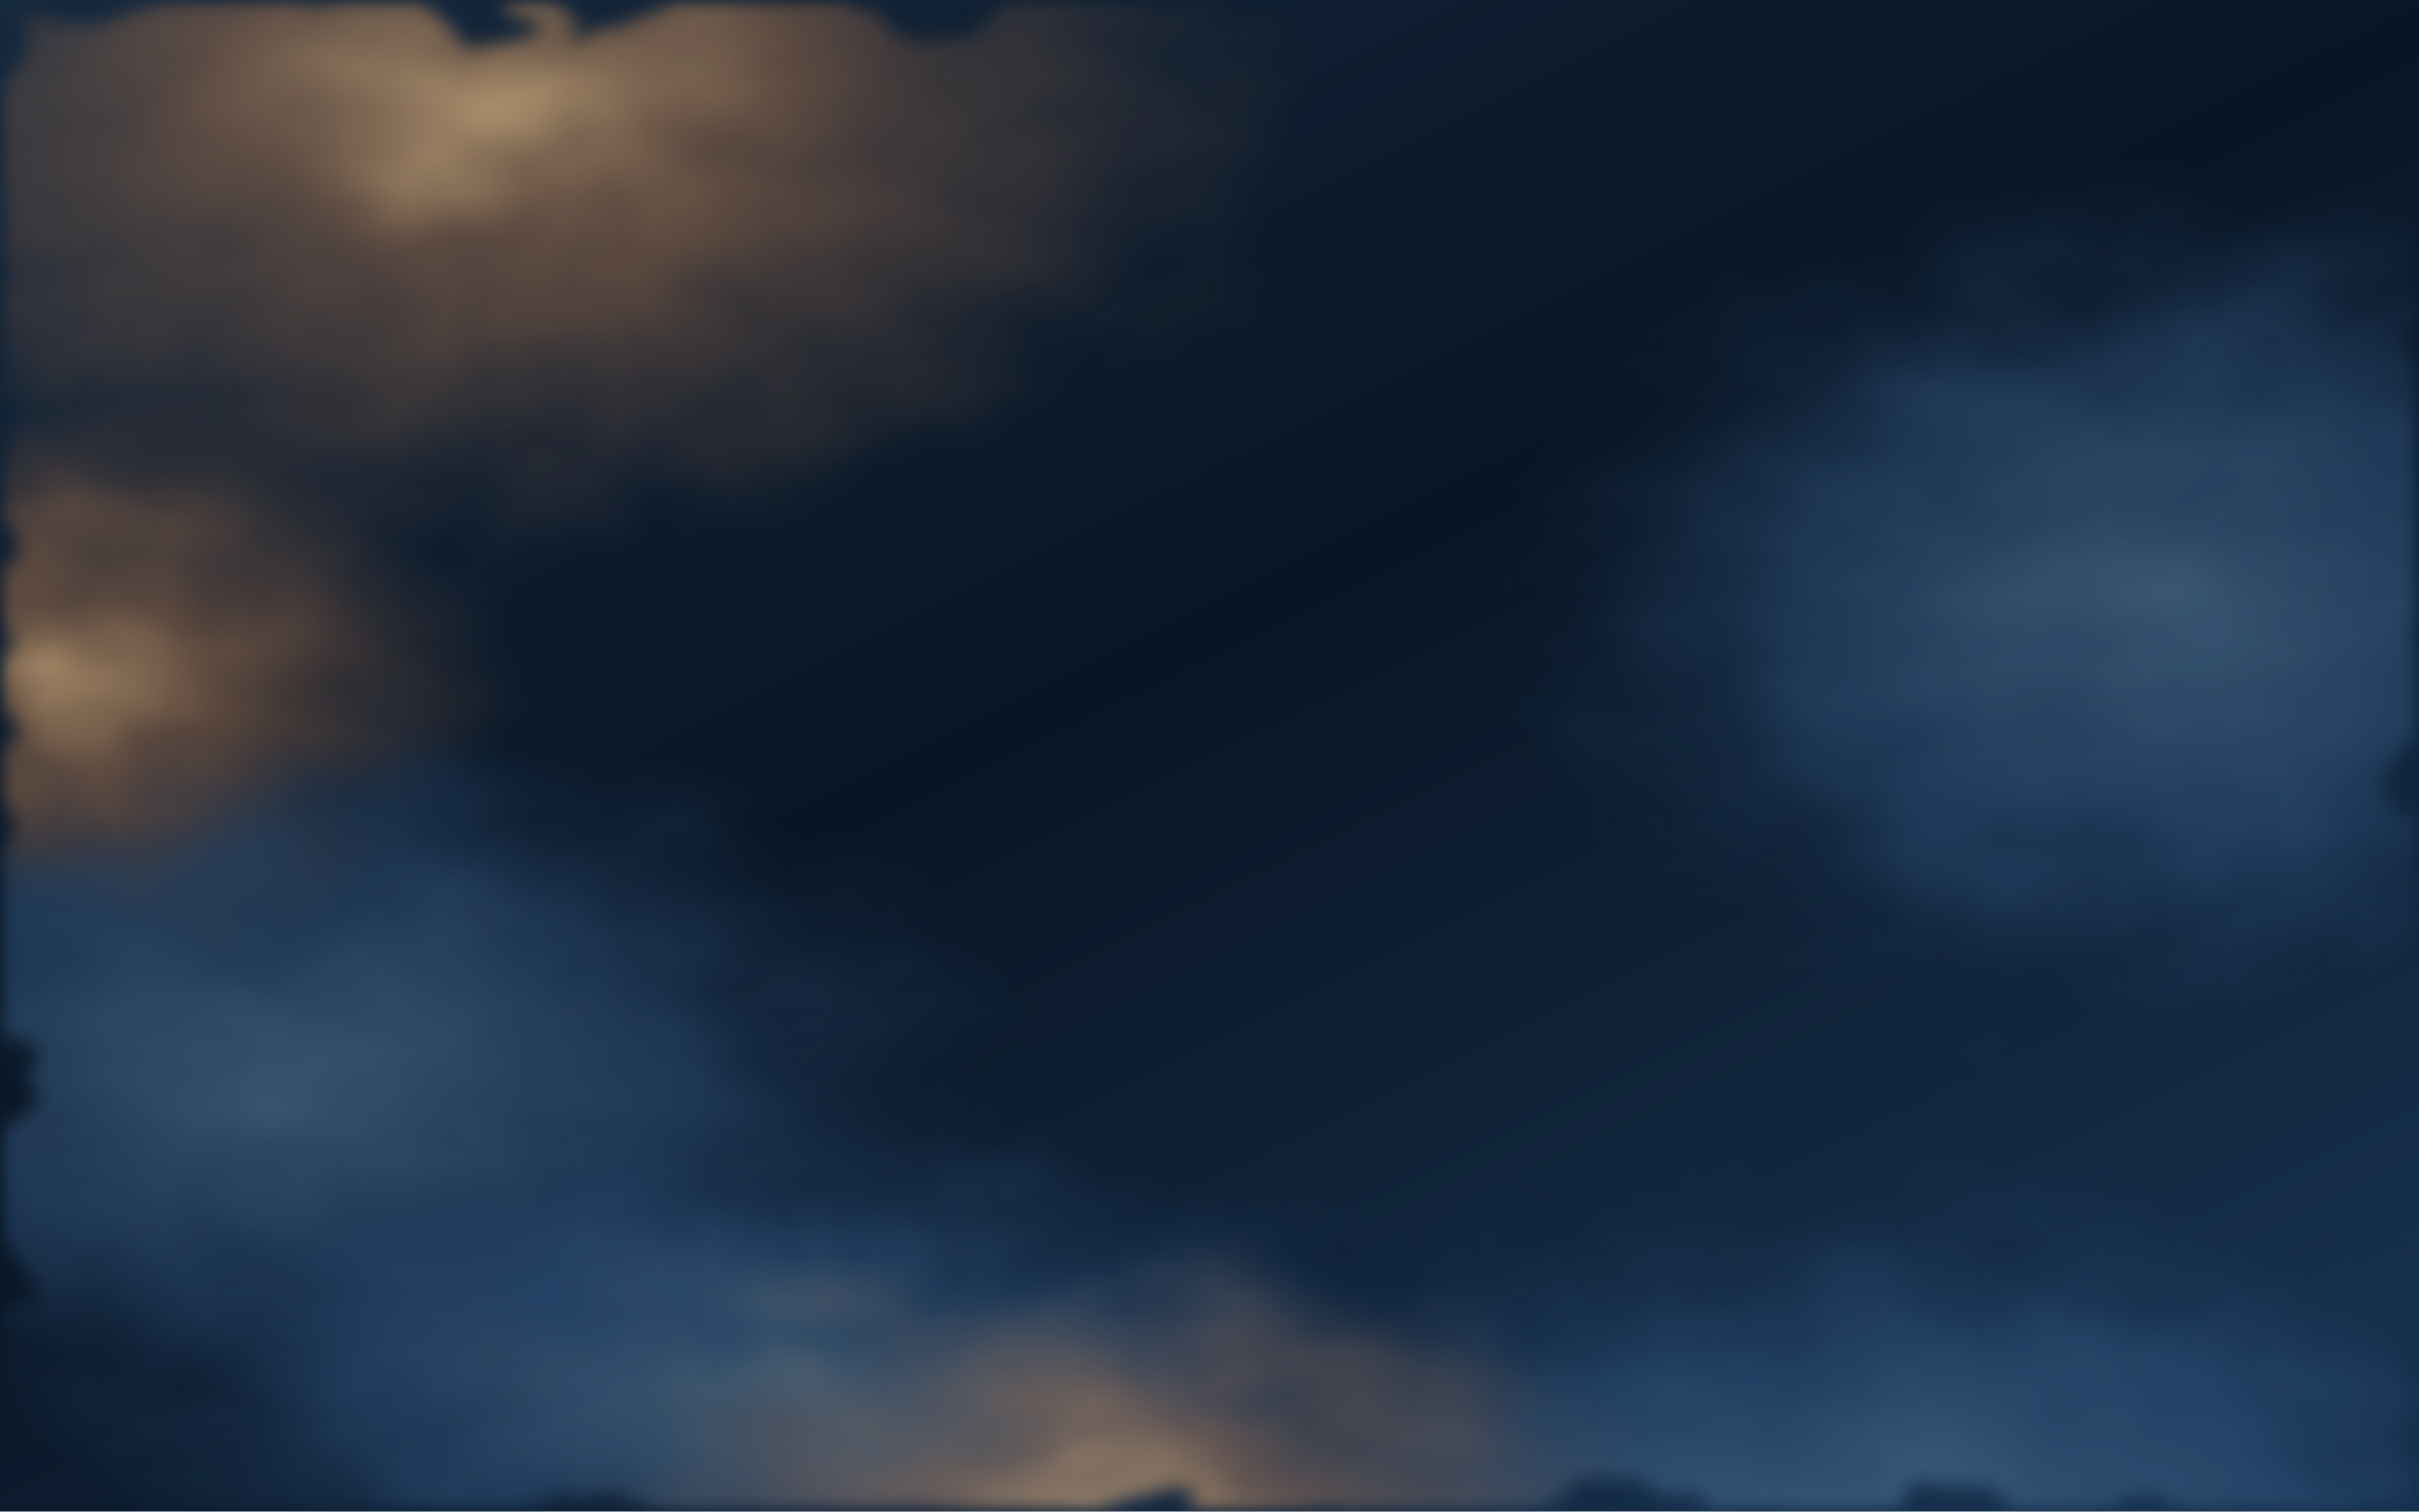
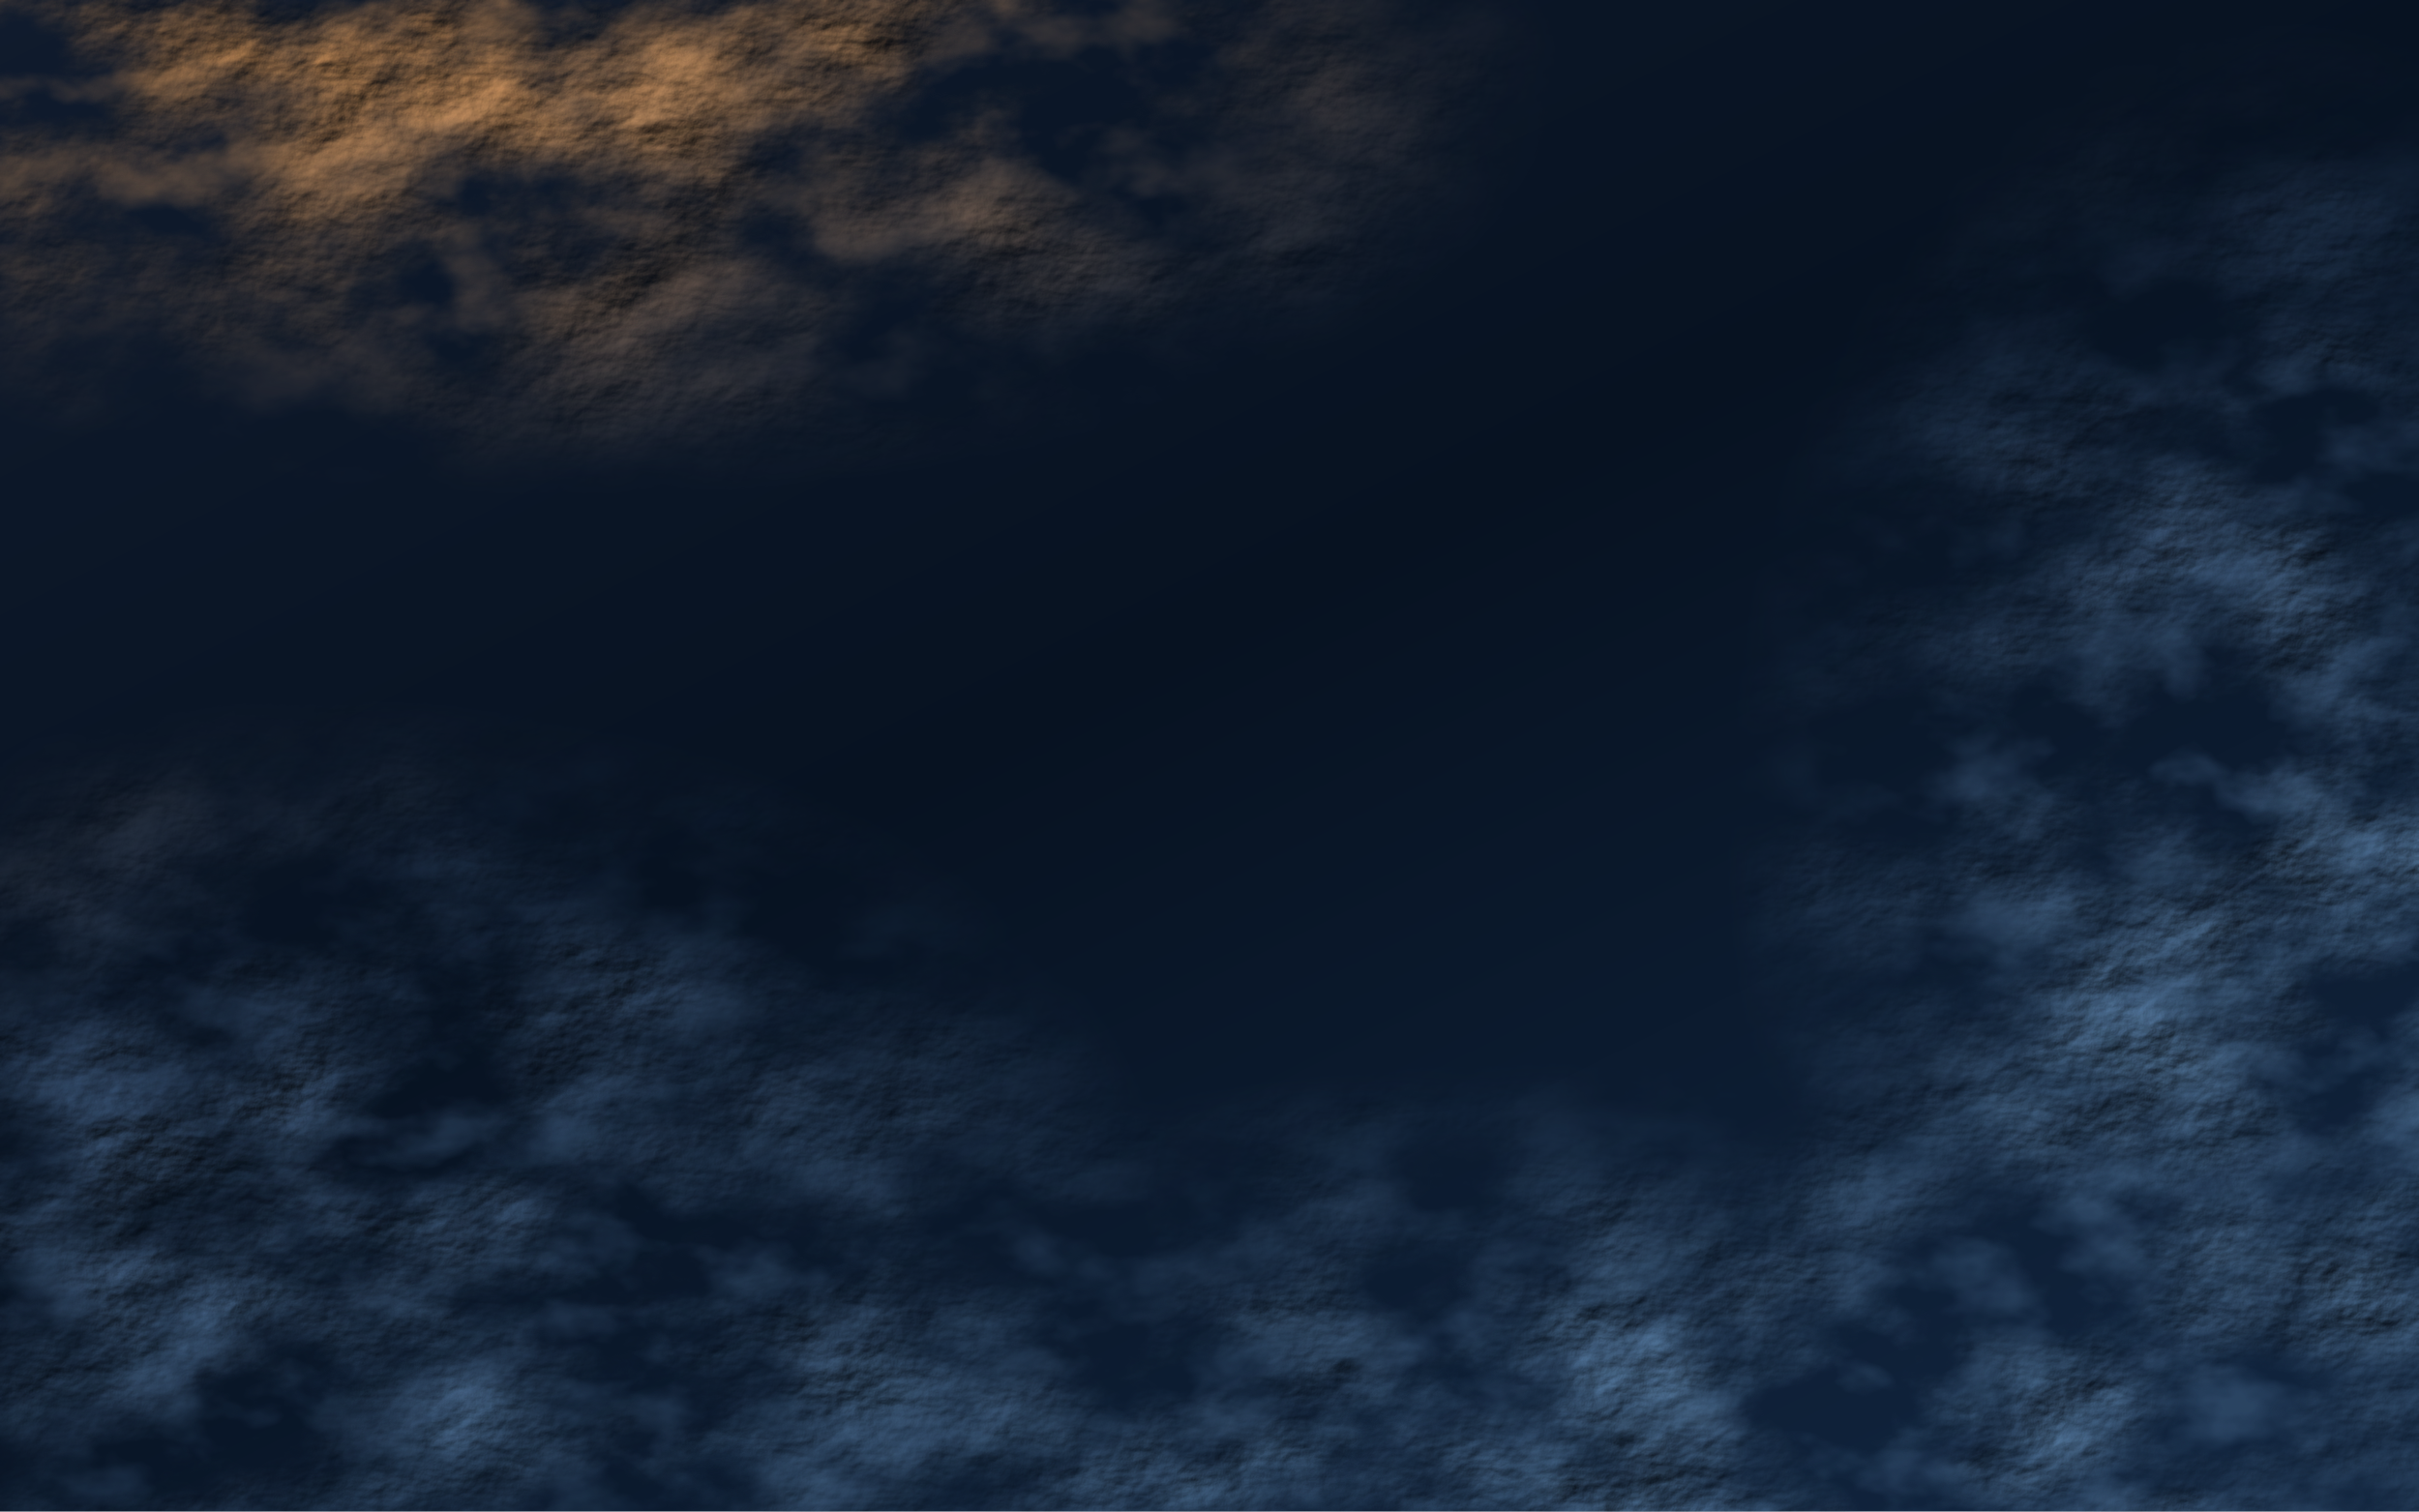
<svg xmlns="http://www.w3.org/2000/svg" width="1600" height="1000" viewBox="0 0 1600 1000">
  <defs>
    <linearGradient id="night" x2=".8" y2="1">
-       <stop stop-color="#14283e" />
-       <stop offset=".5" stop-color="#091524" />
-       <stop offset="1" stop-color="#152f4c" />
+       <stop stop-color="#101b2d" />
+       <stop offset=".5" stop-color="#071221" />
+       <stop offset="1" stop-color="#10233c" />
    </linearGradient>
-     <radialGradient id="blue">
-       <stop stop-color="#527797" stop-opacity=".65" />
-       <stop offset=".55" stop-color="#2e527b" stop-opacity=".5" />
-       <stop offset="1" stop-color="#142b48" stop-opacity="0" />
+     <radialGradient id="bank">
+       <stop stop-color="white" />
+       <stop offset=".55" stop-color="white" stop-opacity=".65" />
+       <stop offset="1" stop-color="white" stop-opacity="0" />
    </radialGradient>
-     <radialGradient id="amber">
-       <stop stop-color="#ebbd82" stop-opacity=".7" />
-       <stop offset=".35" stop-color="#b77b4f" stop-opacity=".45" />
-       <stop offset="1" stop-color="#936143" stop-opacity="0" />
-     </radialGradient>
-     <filter id="cloud" x="-25%" y="-35%" width="150%" height="170%" color-interpolation-filters="sRGB">
-       <feTurbulence type="fractalNoise" baseFrequency=".009 .016" numOctaves="3" seed="39" result="noise" />
-       <feDisplacementMap in="SourceGraphic" in2="noise" scale="100" xChannelSelector="R" yChannelSelector="G" />
-       <feGaussianBlur stdDeviation="6" />
+     <mask id="banks">
+       <rect width="1600" height="1000" fill="black" />
+       <ellipse cx="380" cy="50" rx="650" ry="280" fill="url(#bank)" />
+       <ellipse cx="220" cy="800" rx="550" ry="340" fill="url(#bank)" />
+       <ellipse cx="1050" cy="1040" rx="740" ry="340" fill="url(#bank)" />
+       <ellipse cx="1510" cy="550" rx="370" ry="540" fill="url(#bank)" />
+     </mask>
+     <linearGradient id="light" x1=".15" y1="0" x2=".65" y2=".85">
+       <stop stop-color="#e7a05d" />
+       <stop offset=".25" stop-color="#94765f" />
+       <stop offset=".52" stop-color="#3d587c" />
+       <stop offset="1" stop-color="#6892bd" />
+     </linearGradient>
+     <filter id="cloud" x="0" y="0" width="100%" height="100%" color-interpolation-filters="sRGB">
+       <feTurbulence type="fractalNoise" baseFrequency=".006 .009" numOctaves="6" seed="39" result="billows" />
+       <feColorMatrix in="billows" type="matrix" values="0 0 0 0 1  0 0 0 0 1  0 0 0 0 1  2.4 0 0 0 -.82" result="density" />
+       <feDiffuseLighting in="billows" surfaceScale="22" diffuseConstant="1.15" lighting-color="#ffffff" result="ridges">
+         <feDistantLight azimuth="225" elevation="32" />
+       </feDiffuseLighting>
+       <feComposite in="SourceGraphic" in2="ridges" operator="arithmetic" k1="1" k2="0" k3="0" k4="0" result="lit" />
+       <feComposite in="lit" in2="density" operator="in" />
+     </filter>
+     <filter id="wisps" x="0" y="0" width="100%" height="100%" color-interpolation-filters="sRGB">
+       <feTurbulence type="fractalNoise" baseFrequency=".014 .022" numOctaves="4" seed="107" result="detail" />
+       <feColorMatrix in="detail" type="matrix" values="0 0 0 0 1  0 0 0 0 1  0 0 0 0 1  2.8 0 0 0 -1.4" result="density" />
+       <feComposite in="SourceGraphic" in2="density" operator="in" />
    </filter>
  </defs>
  <path fill="url(#night)" d="M0 0h1600v1000H0z" />
-   <g filter="url(#cloud)">
-     <ellipse fill="url(#blue)" cx="190" cy="710" rx="490" ry="250" />
-     <ellipse fill="url(#blue)" cx="510" cy="920" rx="500" ry="180" />
-     <ellipse fill="url(#blue)" cx="1420" cy="400" rx="430" ry="290" />
-     <ellipse fill="url(#blue)" cx="1250" cy="1020" rx="540" ry="250" />
-     <ellipse fill="url(#amber)" cx="330" cy="70" rx="520" ry="290" />
-     <ellipse fill="url(#amber)" cx="40" cy="440" rx="300" ry="180" />
-     <ellipse fill="url(#amber)" cx="740" cy="1010" rx="370" ry="180" />
+   <g mask="url(#banks)">
+     <path fill="url(#light)" filter="url(#cloud)" d="M0 0h1600v1000H0z" />
+     <path fill="url(#light)" filter="url(#wisps)" opacity=".42" d="M0 0h1600v1000H0z" />
  </g>
</svg>
